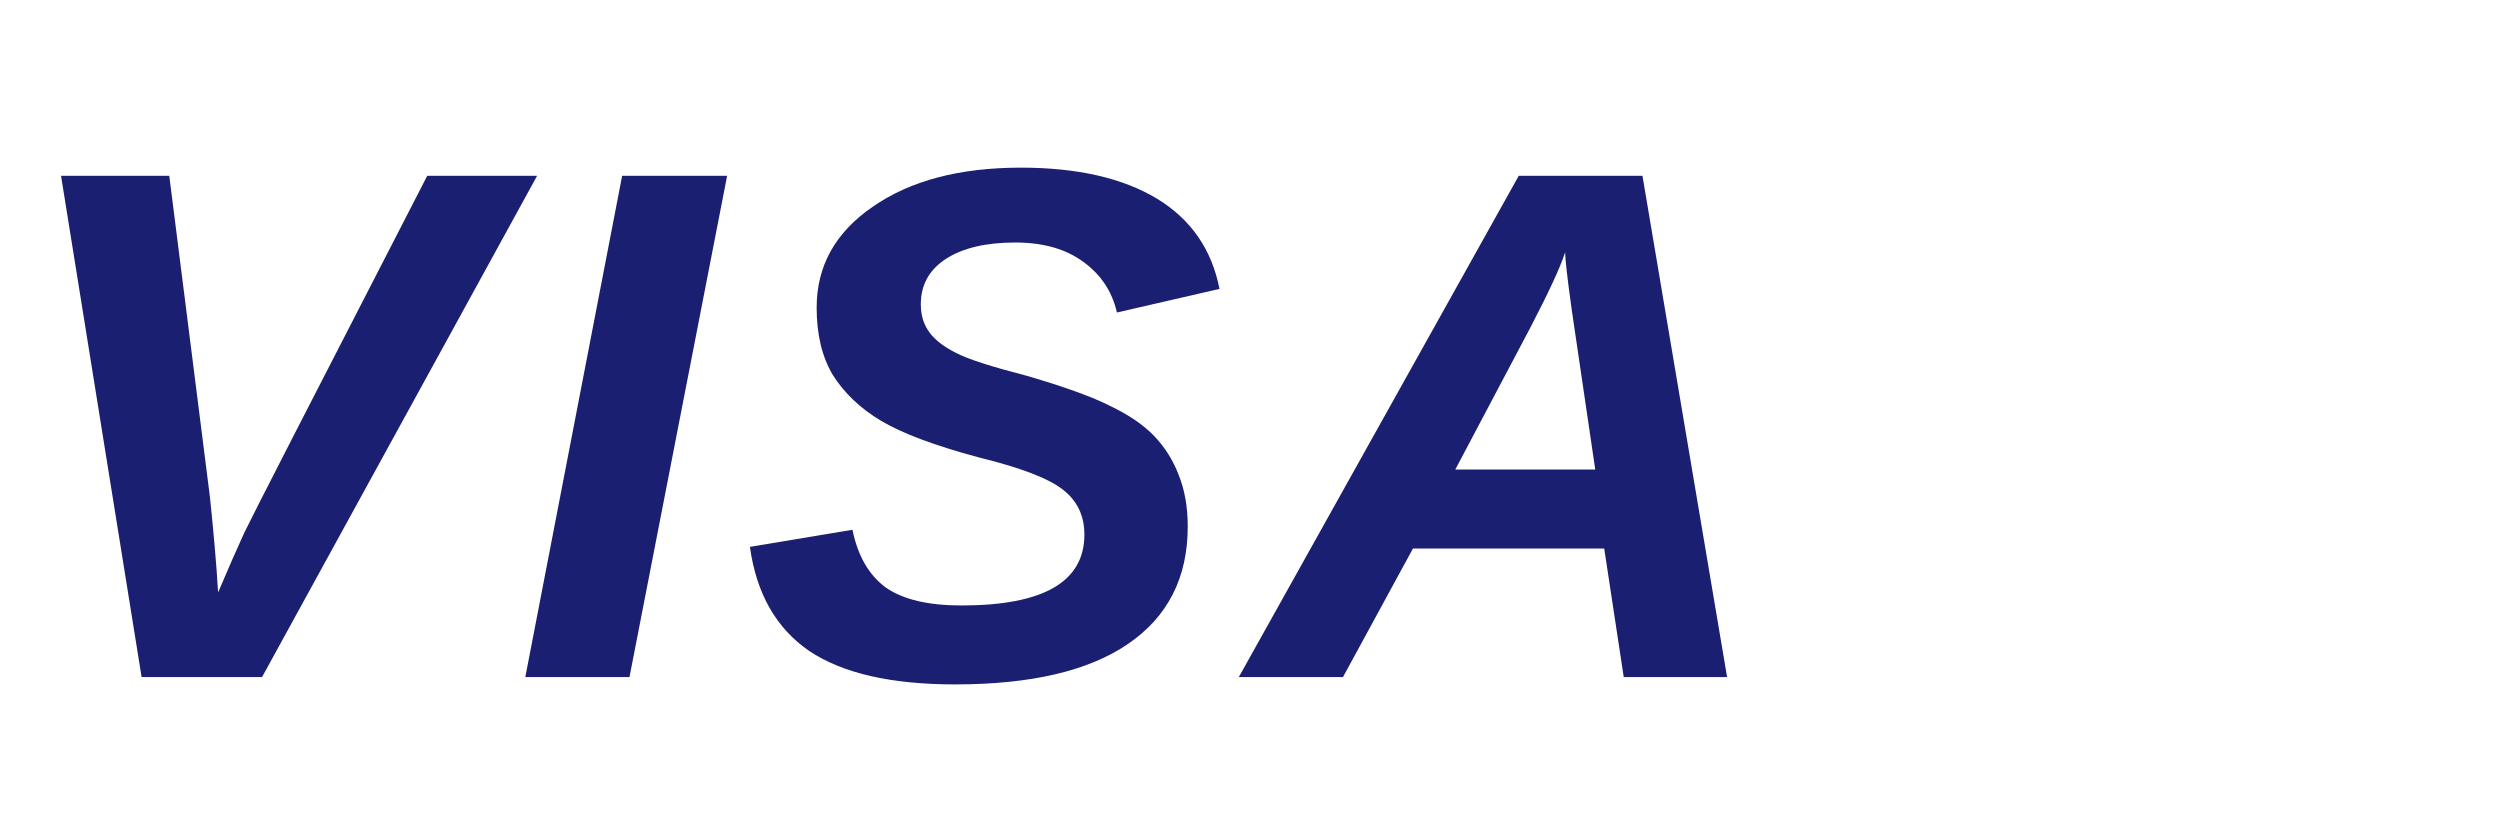
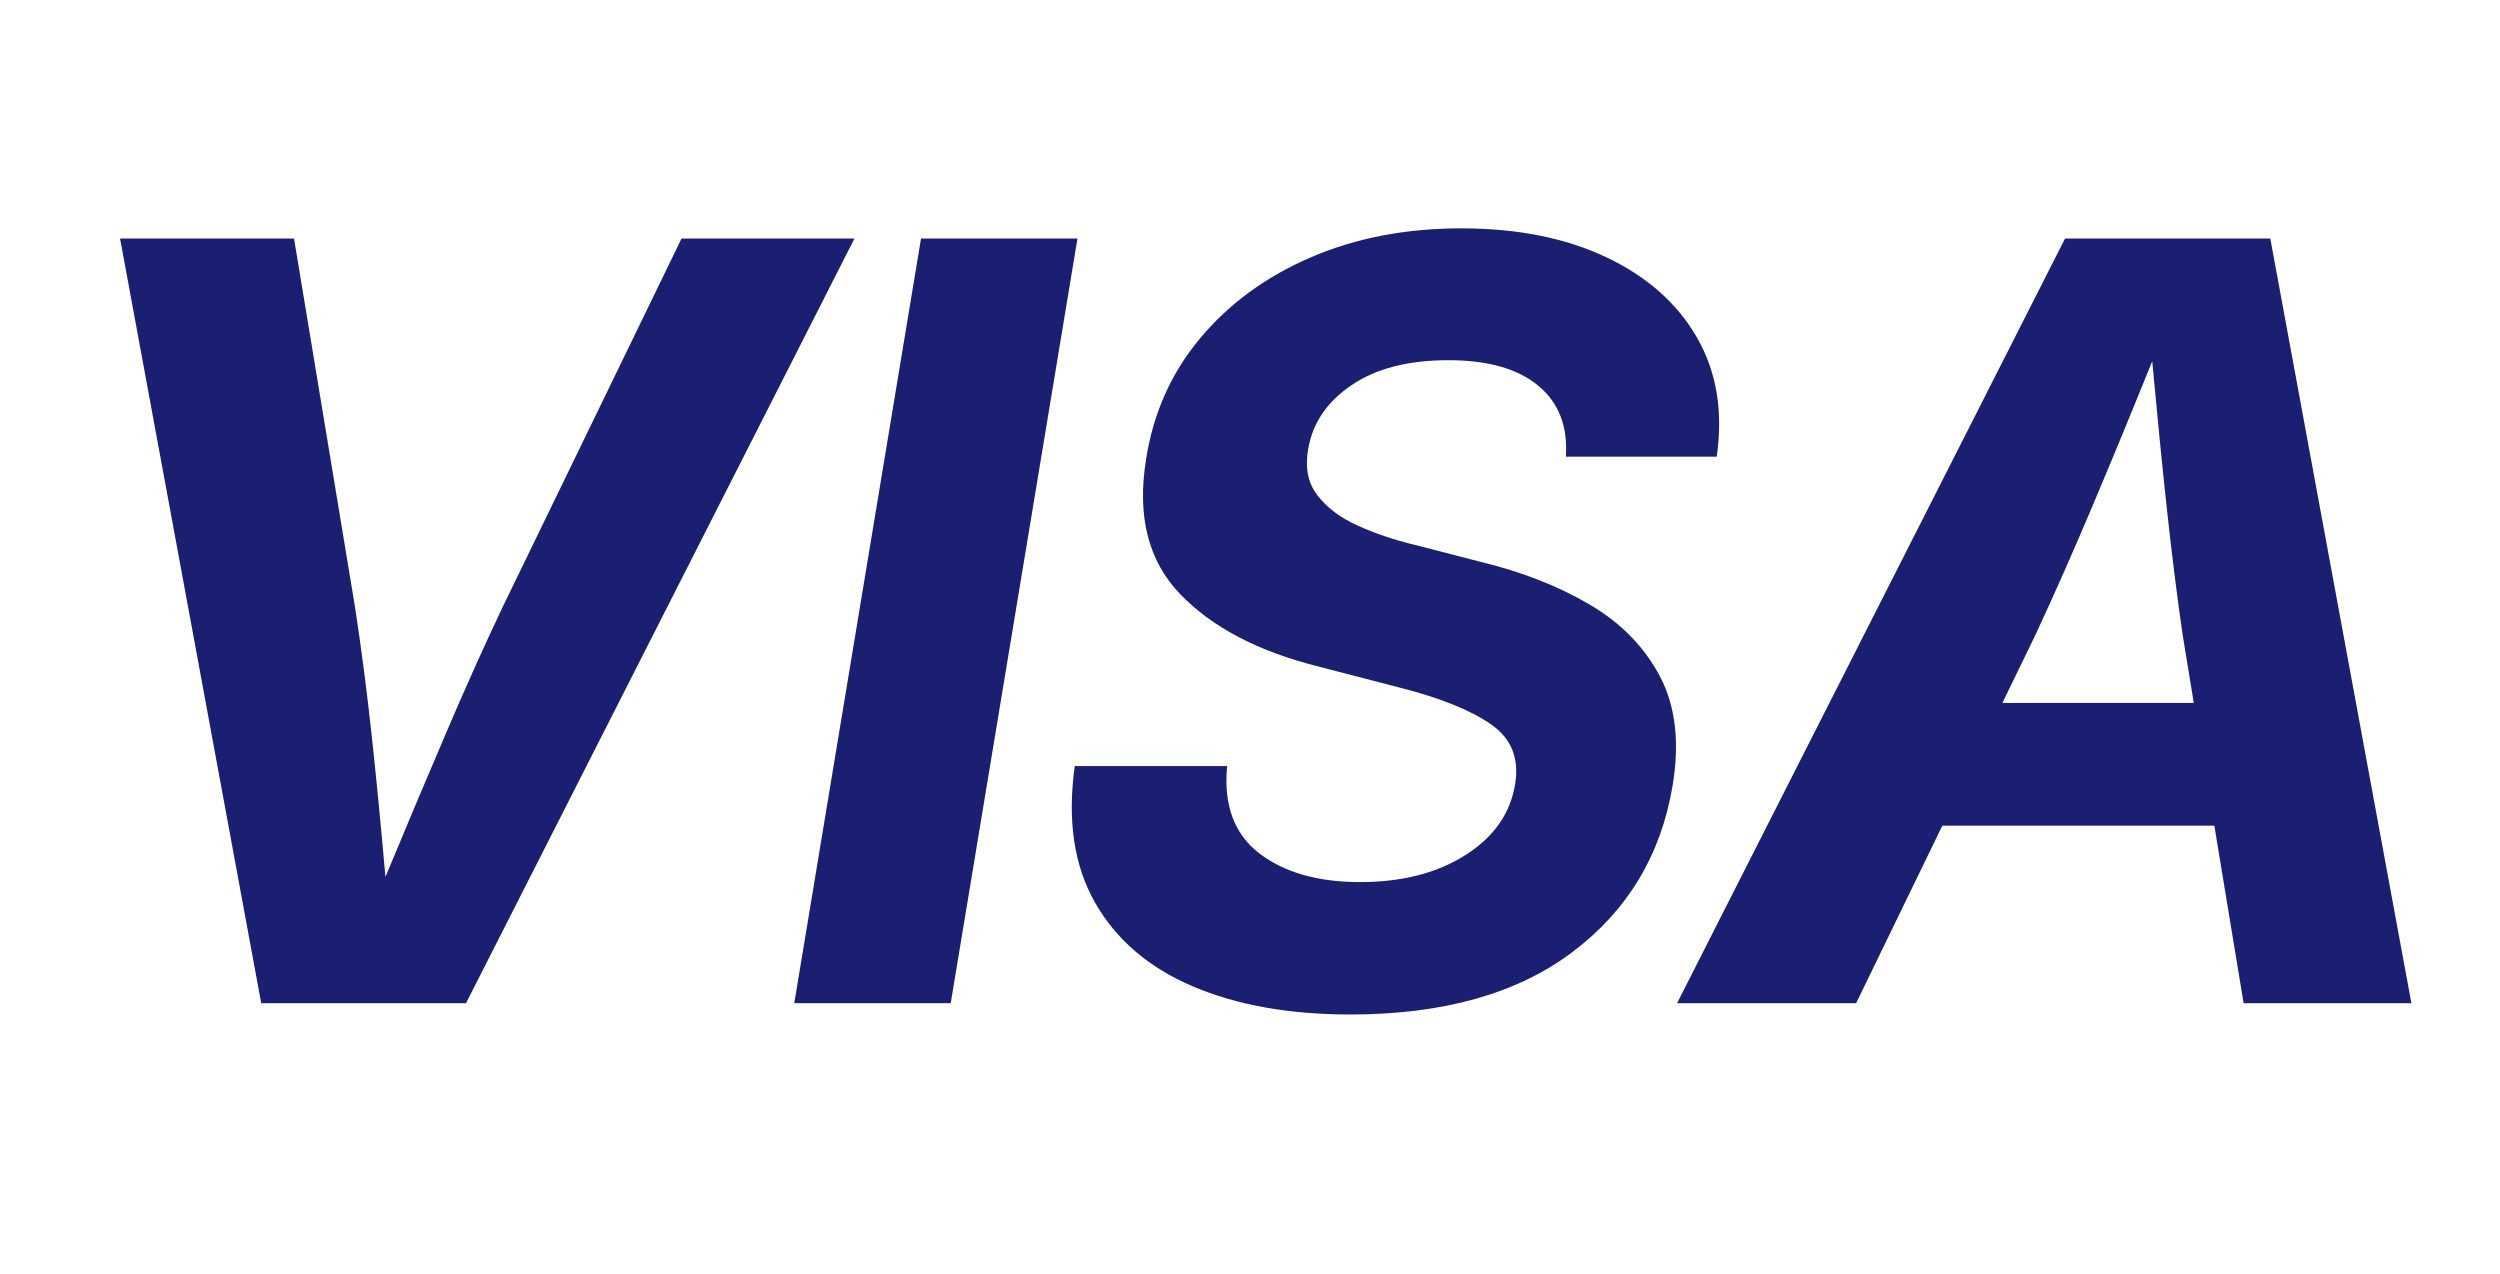
- <svg xmlns="http://www.w3.org/2000/svg" viewBox="0 0 48 16" role="img" aria-label="Visa">
-   <text x="0" y="13" fill="#1A1F71" font-family="Arial Black, Arial, Helvetica, sans-serif" font-size="14" font-style="italic" font-weight="900" letter-spacing="0.5">VISA</text>
+ <svg xmlns="http://www.w3.org/2000/svg" viewBox="0 0 31.40 16" role="img" aria-label="Visa">
+   <path fill="#1A1F71" d="M3.281 12.6 1.508 2.996H3.693L4.46 7.631Q4.576 8.391 4.667 9.223Q4.757 10.054 4.841 11.014Q5.24 10.054 5.601 9.21Q5.962 8.365 6.31 7.631L8.56 2.996H10.732L5.853 12.6Z M13.533 2.996 11.941 12.6H9.976L11.568 2.996Z M16.96 12.742Q15.807 12.742 14.978 12.387Q14.15 12.033 13.754 11.337Q13.357 10.641 13.499 9.622H15.413Q15.343 10.351 15.813 10.715Q16.284 11.079 17.083 11.079Q17.869 11.079 18.404 10.741Q18.939 10.402 19.029 9.854Q19.113 9.364 18.726 9.097Q18.34 8.829 17.579 8.636L16.561 8.372Q15.426 8.088 14.824 7.463Q14.221 6.838 14.395 5.768Q14.53 4.898 15.075 4.247Q15.62 3.596 16.464 3.232Q17.308 2.868 18.353 2.868Q19.41 2.868 20.177 3.232Q20.944 3.596 21.314 4.24Q21.685 4.885 21.562 5.736H19.667Q19.706 5.162 19.319 4.843Q18.933 4.524 18.191 4.524Q17.437 4.524 16.976 4.837Q16.516 5.149 16.432 5.633Q16.367 5.987 16.545 6.219Q16.722 6.451 17.047 6.599Q17.373 6.748 17.772 6.844L18.597 7.057Q19.371 7.244 19.964 7.592Q20.557 7.94 20.85 8.498Q21.143 9.055 21.008 9.867Q20.789 11.176 19.748 11.959Q18.707 12.742 16.96 12.742Z M21.064 12.6 25.937 2.996H28.515L30.287 12.6H28.18L27.812 10.37H24.396L23.313 12.6ZM25.15 8.829H27.554L27.413 7.966Q27.31 7.257 27.216 6.393Q27.123 5.529 27.032 4.537Q26.639 5.51 26.275 6.371Q25.911 7.231 25.569 7.966Z" />
</svg>
